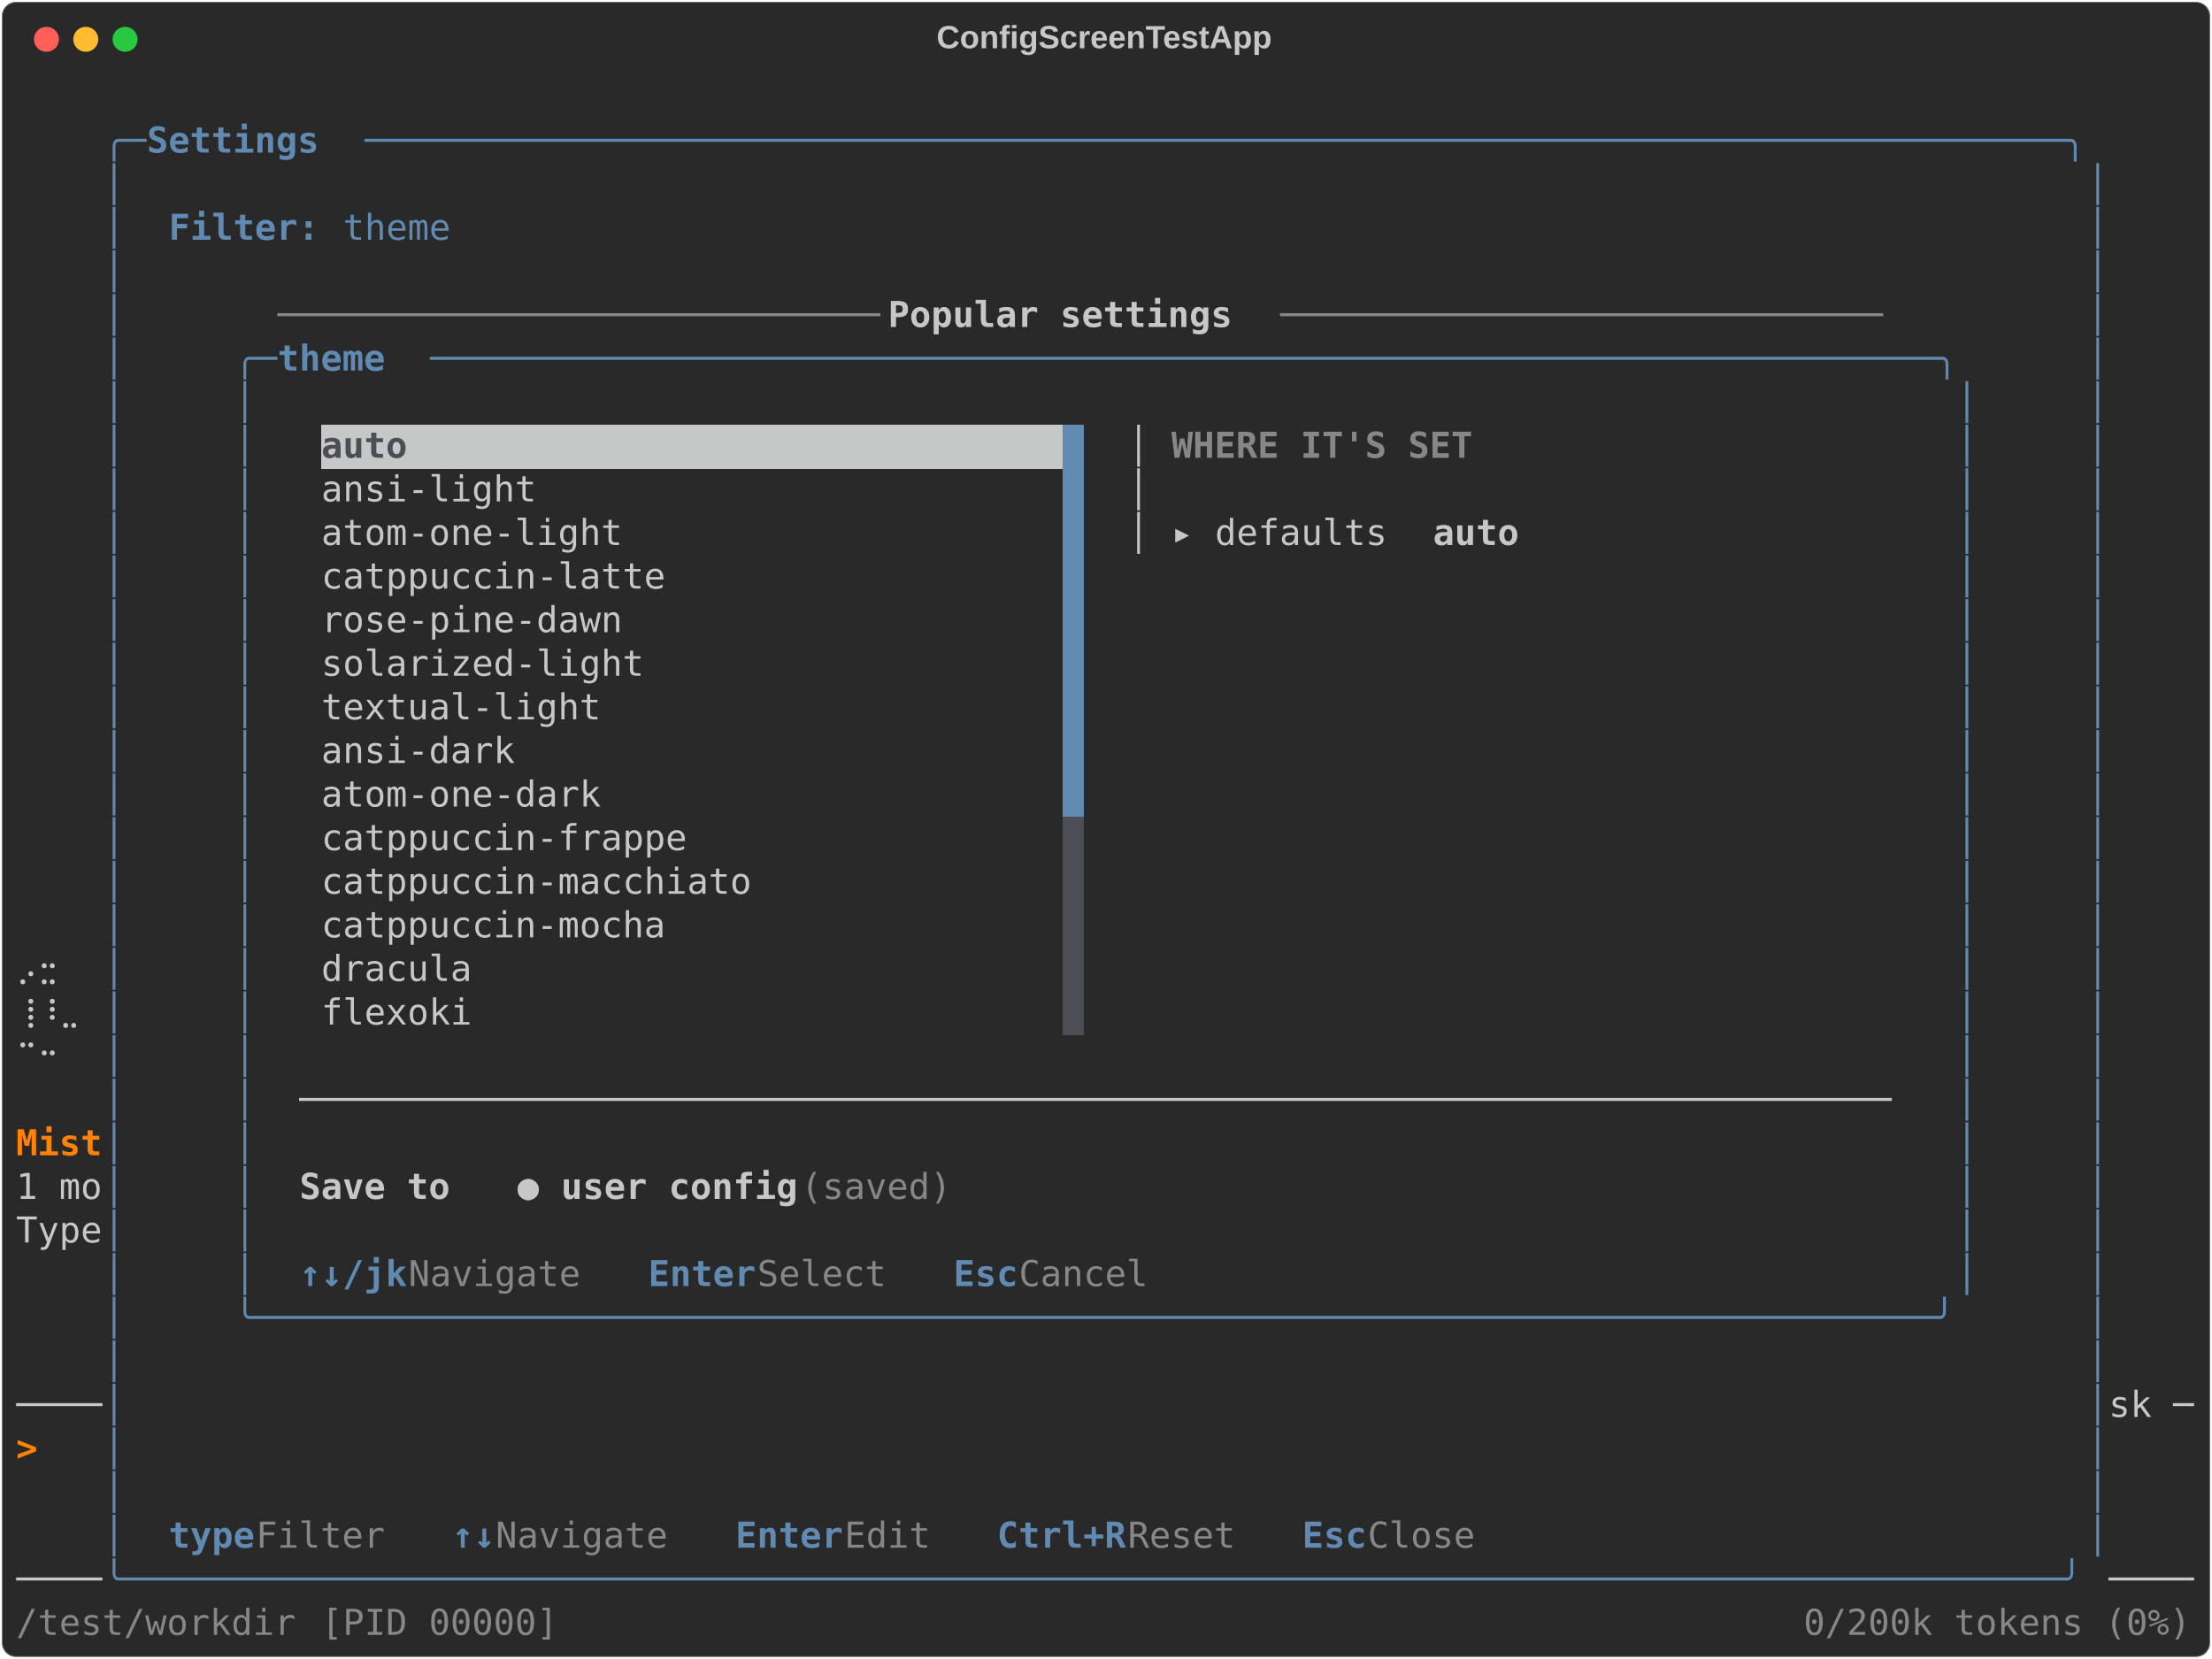
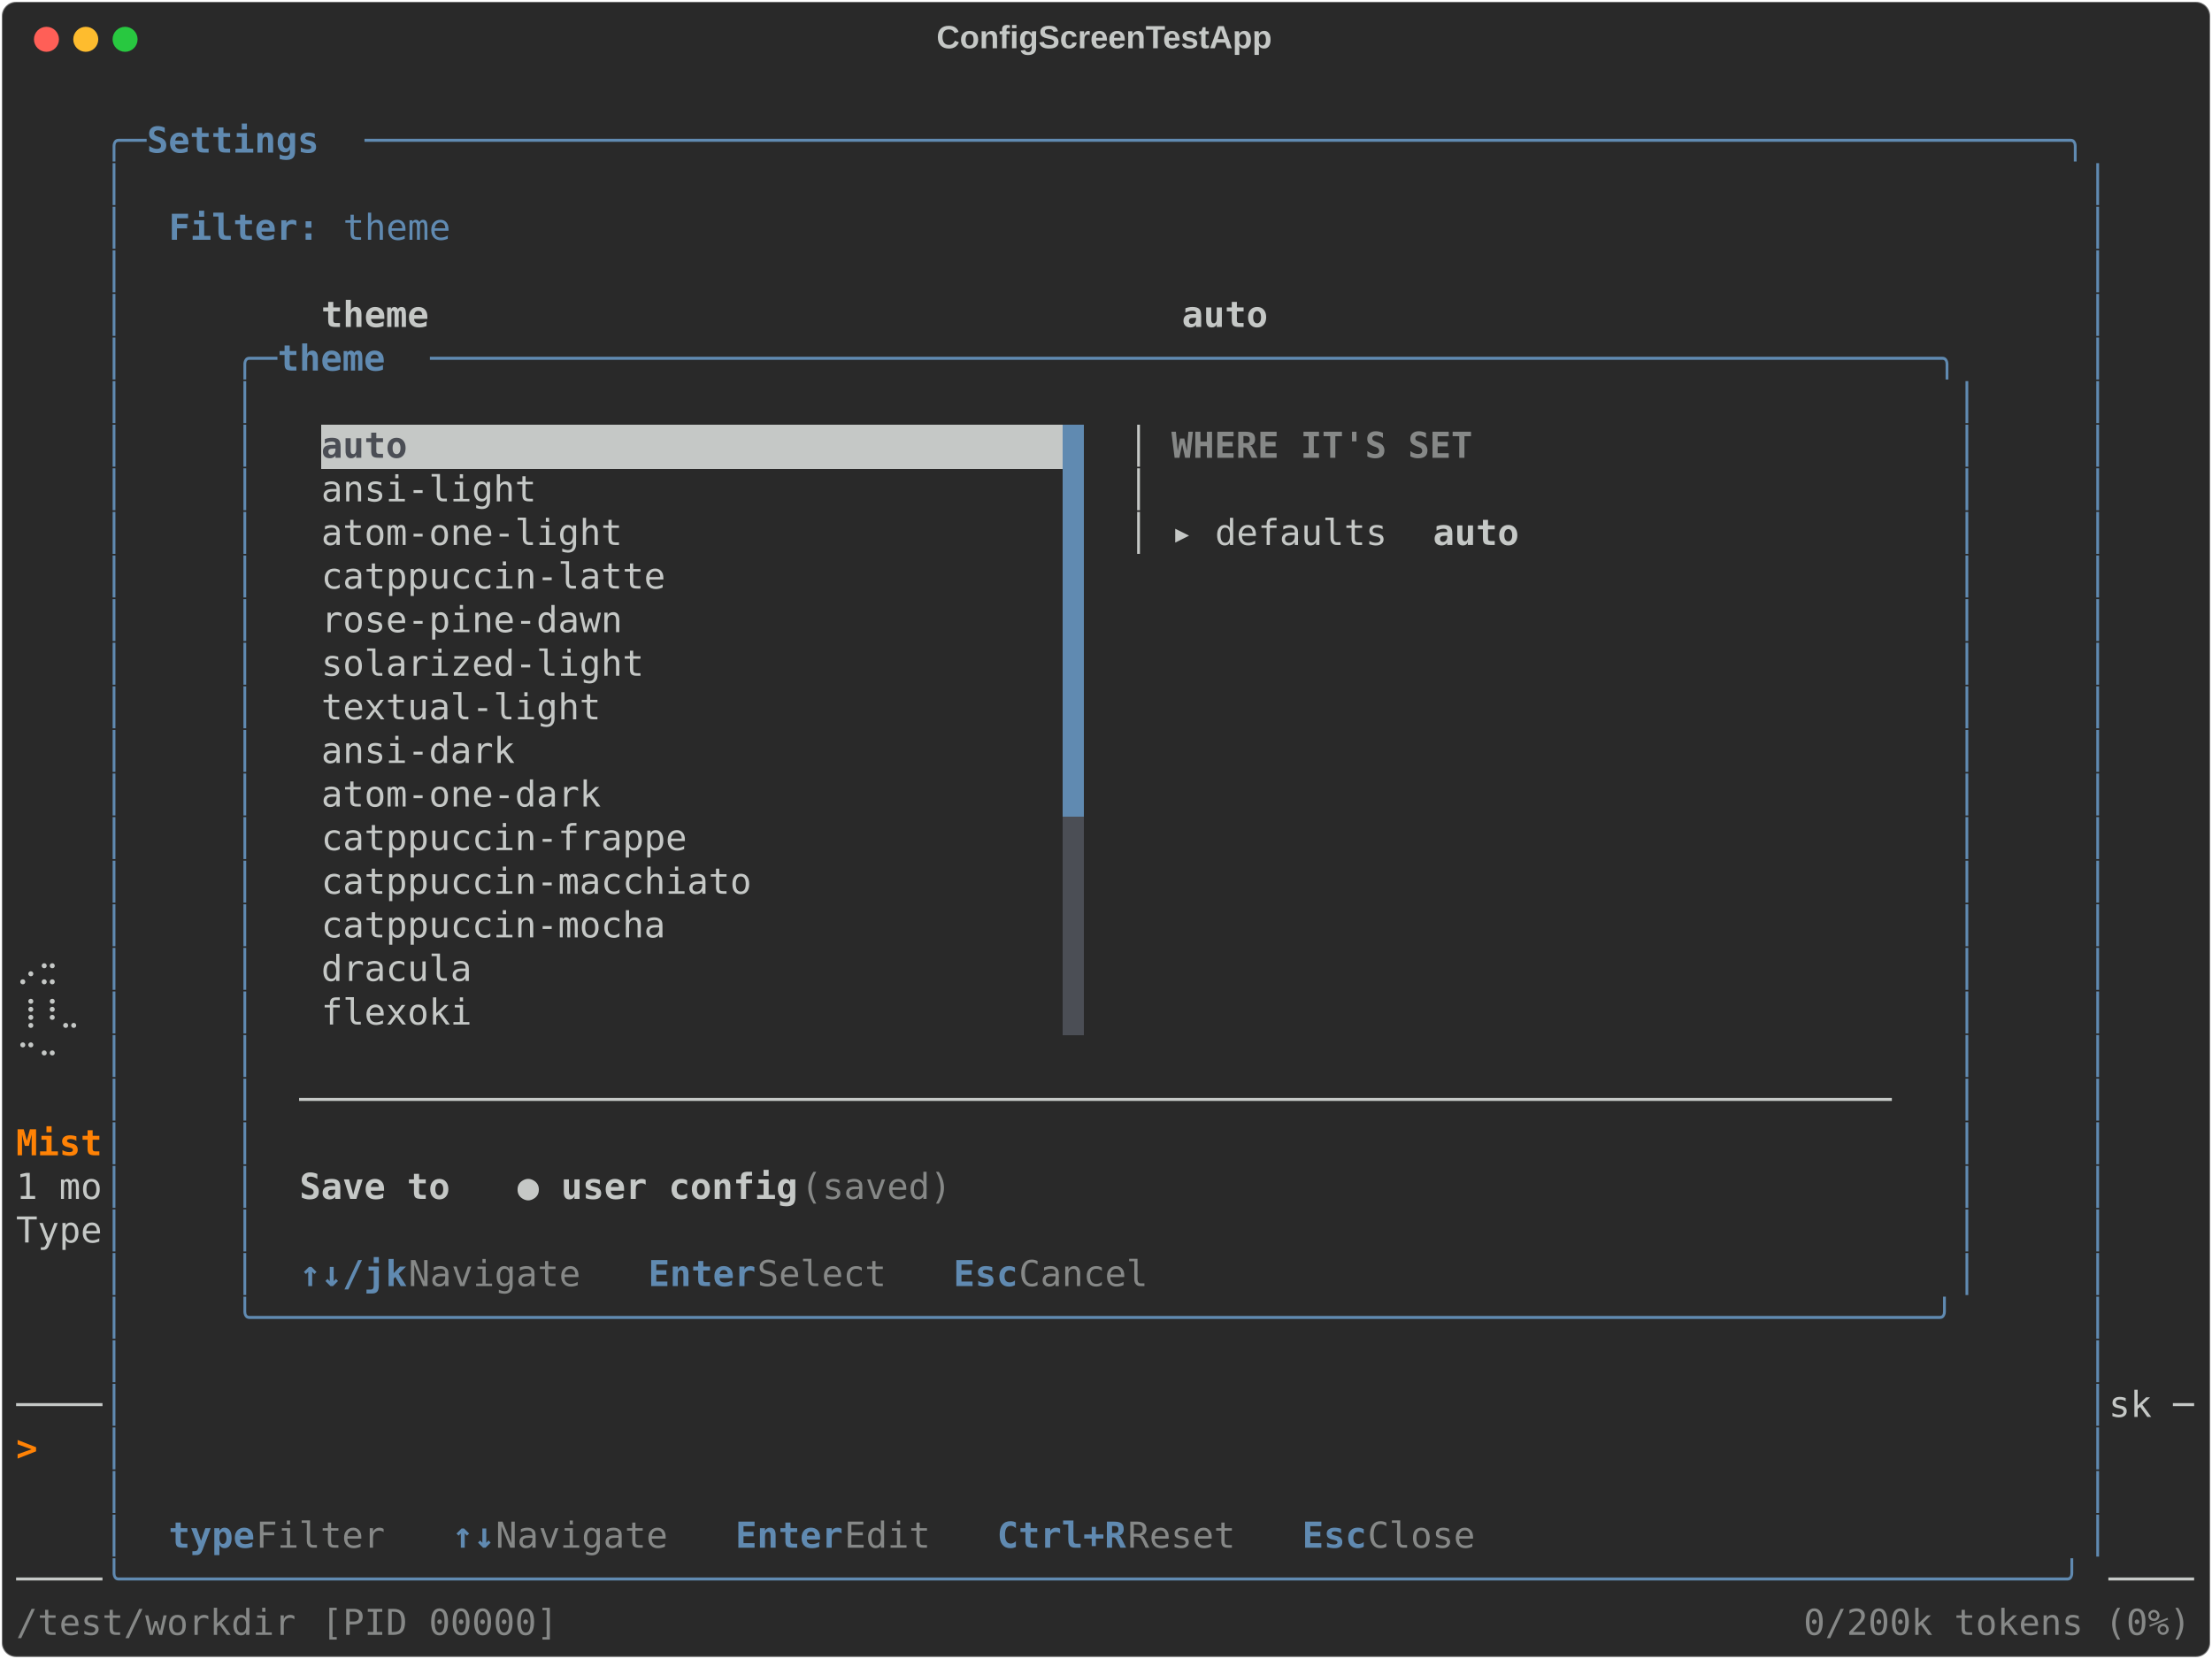
<svg xmlns="http://www.w3.org/2000/svg" class="rich-terminal" viewBox="0 0 1238 928.4">
  <style>

    @font-face {
        font-family: "Fira Code";
        src: local("FiraCode-Regular"),
                url("https://cdnjs.cloudflare.com/ajax/libs/firacode/6.2.0/woff2/FiraCode-Regular.woff2") format("woff2"),
                url("https://cdnjs.cloudflare.com/ajax/libs/firacode/6.2.0/woff/FiraCode-Regular.woff") format("woff");
        font-style: normal;
        font-weight: 400;
    }
    @font-face {
        font-family: "Fira Code";
        src: local("FiraCode-Bold"),
                url("https://cdnjs.cloudflare.com/ajax/libs/firacode/6.2.0/woff2/FiraCode-Bold.woff2") format("woff2"),
                url("https://cdnjs.cloudflare.com/ajax/libs/firacode/6.2.0/woff/FiraCode-Bold.woff") format("woff");
        font-style: bold;
        font-weight: 700;
    }

    .terminal-matrix {
        font-family: Fira Code, monospace;
        font-size: 20px;
        line-height: 24.4px;
        font-variant-east-asian: full-width;
    }

    .terminal-title {
        font-size: 18px;
        font-weight: bold;
        font-family: arial;
    }

    .terminal-r1 { fill: #c5c8c6 }
.terminal-r2 { fill: #608ab1 }
.terminal-r3 { fill: #608ab1;font-weight: bold }
- .terminal-r4 { fill: #868887 }
- .terminal-r5 { fill: #c5c8c6;font-weight: bold }
- .terminal-r6 { fill: #4b4e55;font-weight: bold }
- .terminal-r7 { fill: #292929 }
- .terminal-r8 { fill: #868887;font-weight: bold }
- .terminal-r9 { fill: #ff8205;font-weight: bold }
+ .terminal-r4 { fill: #c5c8c6;font-weight: bold }
+ .terminal-r5 { fill: #4b4e55;font-weight: bold }
+ .terminal-r6 { fill: #292929 }
+ .terminal-r7 { fill: #868887;font-weight: bold }
+ .terminal-r8 { fill: #ff8205;font-weight: bold }
+ .terminal-r9 { fill: #868887 }
    </style>
  <defs>
    <clipPath id="terminal-clip-terminal">
      <rect x="0" y="0" width="1219.0" height="877.4" />
    </clipPath>
    <clipPath id="terminal-line-0">
      <rect x="0" y="1.5" width="1220" height="24.65" />
    </clipPath>
    <clipPath id="terminal-line-1">
      <rect x="0" y="25.9" width="1220" height="24.65" />
    </clipPath>
    <clipPath id="terminal-line-2">
      <rect x="0" y="50.3" width="1220" height="24.65" />
    </clipPath>
    <clipPath id="terminal-line-3">
      <rect x="0" y="74.7" width="1220" height="24.65" />
    </clipPath>
    <clipPath id="terminal-line-4">
      <rect x="0" y="99.1" width="1220" height="24.65" />
    </clipPath>
    <clipPath id="terminal-line-5">
      <rect x="0" y="123.5" width="1220" height="24.65" />
    </clipPath>
    <clipPath id="terminal-line-6">
      <rect x="0" y="147.9" width="1220" height="24.65" />
    </clipPath>
    <clipPath id="terminal-line-7">
      <rect x="0" y="172.3" width="1220" height="24.65" />
    </clipPath>
    <clipPath id="terminal-line-8">
      <rect x="0" y="196.7" width="1220" height="24.65" />
    </clipPath>
    <clipPath id="terminal-line-9">
      <rect x="0" y="221.1" width="1220" height="24.65" />
    </clipPath>
    <clipPath id="terminal-line-10">
      <rect x="0" y="245.5" width="1220" height="24.65" />
    </clipPath>
    <clipPath id="terminal-line-11">
      <rect x="0" y="269.9" width="1220" height="24.65" />
    </clipPath>
    <clipPath id="terminal-line-12">
      <rect x="0" y="294.3" width="1220" height="24.65" />
    </clipPath>
    <clipPath id="terminal-line-13">
      <rect x="0" y="318.7" width="1220" height="24.65" />
    </clipPath>
    <clipPath id="terminal-line-14">
      <rect x="0" y="343.1" width="1220" height="24.65" />
    </clipPath>
    <clipPath id="terminal-line-15">
      <rect x="0" y="367.5" width="1220" height="24.65" />
    </clipPath>
    <clipPath id="terminal-line-16">
      <rect x="0" y="391.9" width="1220" height="24.65" />
    </clipPath>
    <clipPath id="terminal-line-17">
      <rect x="0" y="416.3" width="1220" height="24.65" />
    </clipPath>
    <clipPath id="terminal-line-18">
      <rect x="0" y="440.7" width="1220" height="24.65" />
    </clipPath>
    <clipPath id="terminal-line-19">
      <rect x="0" y="465.1" width="1220" height="24.65" />
    </clipPath>
    <clipPath id="terminal-line-20">
      <rect x="0" y="489.5" width="1220" height="24.65" />
    </clipPath>
    <clipPath id="terminal-line-21">
      <rect x="0" y="513.9" width="1220" height="24.65" />
    </clipPath>
    <clipPath id="terminal-line-22">
      <rect x="0" y="538.3" width="1220" height="24.65" />
    </clipPath>
    <clipPath id="terminal-line-23">
      <rect x="0" y="562.7" width="1220" height="24.65" />
    </clipPath>
    <clipPath id="terminal-line-24">
      <rect x="0" y="587.1" width="1220" height="24.65" />
    </clipPath>
    <clipPath id="terminal-line-25">
      <rect x="0" y="611.5" width="1220" height="24.65" />
    </clipPath>
    <clipPath id="terminal-line-26">
      <rect x="0" y="635.9" width="1220" height="24.65" />
    </clipPath>
    <clipPath id="terminal-line-27">
      <rect x="0" y="660.3" width="1220" height="24.65" />
    </clipPath>
    <clipPath id="terminal-line-28">
      <rect x="0" y="684.7" width="1220" height="24.65" />
    </clipPath>
    <clipPath id="terminal-line-29">
      <rect x="0" y="709.1" width="1220" height="24.65" />
    </clipPath>
    <clipPath id="terminal-line-30">
      <rect x="0" y="733.5" width="1220" height="24.65" />
    </clipPath>
    <clipPath id="terminal-line-31">
      <rect x="0" y="757.9" width="1220" height="24.65" />
    </clipPath>
    <clipPath id="terminal-line-32">
      <rect x="0" y="782.3" width="1220" height="24.65" />
    </clipPath>
    <clipPath id="terminal-line-33">
      <rect x="0" y="806.7" width="1220" height="24.65" />
    </clipPath>
    <clipPath id="terminal-line-34">
      <rect x="0" y="831.1" width="1220" height="24.65" />
    </clipPath>
  </defs>
  <rect fill="#292929" stroke="rgba(255,255,255,0.35)" stroke-width="1" x="1" y="1" width="1236" height="926.4" rx="8" />
  <text class="terminal-title" fill="#c5c8c6" text-anchor="middle" x="618" y="27">ConfigScreenTestApp</text>
  <g transform="translate(26,22)">
    <circle cx="0" cy="0" r="7" fill="#ff5f57" />
    <circle cx="22" cy="0" r="7" fill="#febc2e" />
    <circle cx="44" cy="0" r="7" fill="#28c840" />
  </g>
  <g transform="translate(9, 41)" clip-path="url(#terminal-clip-terminal)">
    <rect fill="#c5c8c6" x="170.8" y="196.7" width="48.8" height="24.65" shape-rendering="crispEdges" />
    <rect fill="#c5c8c6" x="219.6" y="196.7" width="366" height="24.65" shape-rendering="crispEdges" />
    <rect fill="#608ab1" x="585.6" y="196.7" width="12.2" height="24.65" shape-rendering="crispEdges" />
    <rect fill="#608ab1" x="585.6" y="221.1" width="12.2" height="24.65" shape-rendering="crispEdges" />
    <rect fill="#608ab1" x="585.6" y="245.5" width="12.2" height="24.65" shape-rendering="crispEdges" />
    <rect fill="#608ab1" x="585.6" y="269.9" width="12.2" height="24.65" shape-rendering="crispEdges" />
    <rect fill="#608ab1" x="585.6" y="294.3" width="12.2" height="24.65" shape-rendering="crispEdges" />
    <rect fill="#608ab1" x="585.6" y="318.7" width="12.2" height="24.65" shape-rendering="crispEdges" />
    <rect fill="#608ab1" x="585.6" y="343.1" width="12.2" height="24.65" shape-rendering="crispEdges" />
    <rect fill="#608ab1" x="585.6" y="367.5" width="12.2" height="24.65" shape-rendering="crispEdges" />
    <rect fill="#608ab1" x="585.6" y="391.9" width="12.2" height="24.65" shape-rendering="crispEdges" />
    <rect fill="#4b4e55" x="585.6" y="416.3" width="12.2" height="24.65" shape-rendering="crispEdges" />
    <rect fill="#4b4e55" x="585.6" y="440.7" width="12.2" height="24.65" shape-rendering="crispEdges" />
    <rect fill="#4b4e55" x="585.6" y="465.1" width="12.2" height="24.65" shape-rendering="crispEdges" />
    <rect fill="#4b4e55" x="585.6" y="489.5" width="12.2" height="24.65" shape-rendering="crispEdges" />
    <rect fill="#4b4e55" x="585.6" y="513.9" width="12.2" height="24.65" shape-rendering="crispEdges" />
    <g class="terminal-matrix">
      <text class="terminal-r1" x="1220" y="20" textLength="12.2" clip-path="url(#terminal-line-0)">
</text>
      <text class="terminal-r2" x="48.8" y="44.4" textLength="24.4" clip-path="url(#terminal-line-1)">╭─</text>
      <text class="terminal-r3" x="73.2" y="44.4" textLength="122" clip-path="url(#terminal-line-1)"> Settings </text>
      <text class="terminal-r2" x="195.2" y="44.4" textLength="976" clip-path="url(#terminal-line-1)">───────────────────────────────────────────────────────────────────────────────╮</text>
      <text class="terminal-r1" x="1220" y="44.4" textLength="12.2" clip-path="url(#terminal-line-1)">
</text>
      <text class="terminal-r2" x="48.8" y="68.8" textLength="12.2" clip-path="url(#terminal-line-2)">│</text>
      <text class="terminal-r2" x="1159" y="68.8" textLength="12.2" clip-path="url(#terminal-line-2)">│</text>
      <text class="terminal-r1" x="1220" y="68.8" textLength="12.2" clip-path="url(#terminal-line-2)">
</text>
      <text class="terminal-r2" x="48.8" y="93.2" textLength="12.2" clip-path="url(#terminal-line-3)">│</text>
      <text class="terminal-r3" x="85.4" y="93.2" textLength="97.6" clip-path="url(#terminal-line-3)">Filter: </text>
      <text class="terminal-r2" x="183" y="93.2" textLength="61" clip-path="url(#terminal-line-3)">theme</text>
      <text class="terminal-r2" x="1159" y="93.2" textLength="12.2" clip-path="url(#terminal-line-3)">│</text>
      <text class="terminal-r1" x="1220" y="93.2" textLength="12.2" clip-path="url(#terminal-line-3)">
</text>
      <text class="terminal-r2" x="48.8" y="117.6" textLength="12.2" clip-path="url(#terminal-line-4)">│</text>
      <text class="terminal-r2" x="1159" y="117.6" textLength="12.2" clip-path="url(#terminal-line-4)">│</text>
      <text class="terminal-r1" x="1220" y="117.6" textLength="12.2" clip-path="url(#terminal-line-4)">
</text>
      <text class="terminal-r2" x="48.8" y="142" textLength="12.2" clip-path="url(#terminal-line-5)">│</text>
-       <text class="terminal-r4" x="146.4" y="142" textLength="341.6" clip-path="url(#terminal-line-5)">────────────────────────────</text>
-       <text class="terminal-r5" x="488" y="142" textLength="219.6" clip-path="url(#terminal-line-5)"> Popular settings </text>
-       <text class="terminal-r4" x="707.6" y="142" textLength="341.6" clip-path="url(#terminal-line-5)">────────────────────────────</text>
+       <text class="terminal-r4" x="170.8" y="142" textLength="890.6" clip-path="url(#terminal-line-5)">theme                                   auto                             </text>
      <text class="terminal-r2" x="1159" y="142" textLength="12.2" clip-path="url(#terminal-line-5)">│</text>
      <text class="terminal-r1" x="1220" y="142" textLength="12.2" clip-path="url(#terminal-line-5)">
</text>
      <text class="terminal-r2" x="48.8" y="166.4" textLength="12.2" clip-path="url(#terminal-line-6)">│</text>
      <text class="terminal-r2" x="122" y="166.4" textLength="24.4" clip-path="url(#terminal-line-6)">╭─</text>
      <text class="terminal-r3" x="146.4" y="166.4" textLength="85.4" clip-path="url(#terminal-line-6)"> theme </text>
      <text class="terminal-r2" x="231.8" y="166.4" textLength="866.2" clip-path="url(#terminal-line-6)">──────────────────────────────────────────────────────────────────────╮</text>
      <text class="terminal-r2" x="1159" y="166.4" textLength="12.2" clip-path="url(#terminal-line-6)">│</text>
      <text class="terminal-r1" x="1220" y="166.4" textLength="12.2" clip-path="url(#terminal-line-6)">
</text>
      <text class="terminal-r2" x="48.8" y="190.8" textLength="12.2" clip-path="url(#terminal-line-7)">│</text>
      <text class="terminal-r2" x="122" y="190.8" textLength="12.2" clip-path="url(#terminal-line-7)">│</text>
      <text class="terminal-r2" x="1085.8" y="190.8" textLength="12.2" clip-path="url(#terminal-line-7)">│</text>
      <text class="terminal-r2" x="1159" y="190.8" textLength="12.2" clip-path="url(#terminal-line-7)">│</text>
      <text class="terminal-r1" x="1220" y="190.8" textLength="12.2" clip-path="url(#terminal-line-7)">
</text>
      <text class="terminal-r2" x="48.8" y="215.2" textLength="12.2" clip-path="url(#terminal-line-8)">│</text>
      <text class="terminal-r2" x="122" y="215.2" textLength="12.2" clip-path="url(#terminal-line-8)">│</text>
-       <text class="terminal-r6" x="170.8" y="215.2" textLength="48.8" clip-path="url(#terminal-line-8)">auto</text>
+       <text class="terminal-r5" x="170.8" y="215.2" textLength="48.8" clip-path="url(#terminal-line-8)">auto</text>
      <text class="terminal-r1" x="622.2" y="215.2" textLength="12.2" clip-path="url(#terminal-line-8)">│</text>
-       <text class="terminal-r8" x="646.6" y="215.2" textLength="170.8" clip-path="url(#terminal-line-8)">WHERE IT'S SET</text>
+       <text class="terminal-r7" x="646.6" y="215.2" textLength="170.8" clip-path="url(#terminal-line-8)">WHERE IT'S SET</text>
      <text class="terminal-r2" x="1085.8" y="215.2" textLength="12.2" clip-path="url(#terminal-line-8)">│</text>
      <text class="terminal-r2" x="1159" y="215.2" textLength="12.2" clip-path="url(#terminal-line-8)">│</text>
      <text class="terminal-r1" x="1220" y="215.2" textLength="12.2" clip-path="url(#terminal-line-8)">
</text>
      <text class="terminal-r2" x="48.8" y="239.6" textLength="12.2" clip-path="url(#terminal-line-9)">│</text>
      <text class="terminal-r2" x="122" y="239.6" textLength="12.2" clip-path="url(#terminal-line-9)">│</text>
      <text class="terminal-r1" x="170.8" y="239.6" textLength="122" clip-path="url(#terminal-line-9)">ansi-light</text>
      <text class="terminal-r1" x="622.2" y="239.6" textLength="12.2" clip-path="url(#terminal-line-9)">│</text>
      <text class="terminal-r2" x="1085.8" y="239.6" textLength="12.2" clip-path="url(#terminal-line-9)">│</text>
      <text class="terminal-r2" x="1159" y="239.6" textLength="12.2" clip-path="url(#terminal-line-9)">│</text>
      <text class="terminal-r1" x="1220" y="239.6" textLength="12.2" clip-path="url(#terminal-line-9)">
</text>
      <text class="terminal-r2" x="48.8" y="264" textLength="12.2" clip-path="url(#terminal-line-10)">│</text>
      <text class="terminal-r2" x="122" y="264" textLength="12.2" clip-path="url(#terminal-line-10)">│</text>
      <text class="terminal-r1" x="170.8" y="264" textLength="170.8" clip-path="url(#terminal-line-10)">atom-one-light</text>
      <text class="terminal-r1" x="622.2" y="264" textLength="12.2" clip-path="url(#terminal-line-10)">│</text>
      <text class="terminal-r1" x="646.6" y="264" textLength="24.4" clip-path="url(#terminal-line-10)">▸ </text>
      <text class="terminal-r1" x="671" y="264" textLength="97.6" clip-path="url(#terminal-line-10)">defaults</text>
-       <text class="terminal-r5" x="793" y="264" textLength="48.8" clip-path="url(#terminal-line-10)">auto</text>
+       <text class="terminal-r4" x="793" y="264" textLength="48.8" clip-path="url(#terminal-line-10)">auto</text>
      <text class="terminal-r2" x="1085.8" y="264" textLength="12.2" clip-path="url(#terminal-line-10)">│</text>
      <text class="terminal-r2" x="1159" y="264" textLength="12.2" clip-path="url(#terminal-line-10)">│</text>
      <text class="terminal-r1" x="1220" y="264" textLength="12.2" clip-path="url(#terminal-line-10)">
</text>
      <text class="terminal-r2" x="48.8" y="288.4" textLength="12.2" clip-path="url(#terminal-line-11)">│</text>
      <text class="terminal-r2" x="122" y="288.4" textLength="12.2" clip-path="url(#terminal-line-11)">│</text>
      <text class="terminal-r1" x="170.8" y="288.4" textLength="195.2" clip-path="url(#terminal-line-11)">catppuccin-latte</text>
      <text class="terminal-r2" x="1085.8" y="288.4" textLength="12.2" clip-path="url(#terminal-line-11)">│</text>
      <text class="terminal-r2" x="1159" y="288.4" textLength="12.2" clip-path="url(#terminal-line-11)">│</text>
      <text class="terminal-r1" x="1220" y="288.4" textLength="12.2" clip-path="url(#terminal-line-11)">
</text>
      <text class="terminal-r2" x="48.8" y="312.8" textLength="12.2" clip-path="url(#terminal-line-12)">│</text>
      <text class="terminal-r2" x="122" y="312.8" textLength="12.2" clip-path="url(#terminal-line-12)">│</text>
      <text class="terminal-r1" x="170.8" y="312.8" textLength="170.8" clip-path="url(#terminal-line-12)">rose-pine-dawn</text>
      <text class="terminal-r2" x="1085.8" y="312.8" textLength="12.2" clip-path="url(#terminal-line-12)">│</text>
      <text class="terminal-r2" x="1159" y="312.8" textLength="12.2" clip-path="url(#terminal-line-12)">│</text>
      <text class="terminal-r1" x="1220" y="312.8" textLength="12.2" clip-path="url(#terminal-line-12)">
</text>
      <text class="terminal-r2" x="48.8" y="337.2" textLength="12.2" clip-path="url(#terminal-line-13)">│</text>
      <text class="terminal-r2" x="122" y="337.2" textLength="12.2" clip-path="url(#terminal-line-13)">│</text>
      <text class="terminal-r1" x="170.8" y="337.2" textLength="183" clip-path="url(#terminal-line-13)">solarized-light</text>
      <text class="terminal-r2" x="1085.8" y="337.2" textLength="12.2" clip-path="url(#terminal-line-13)">│</text>
      <text class="terminal-r2" x="1159" y="337.2" textLength="12.2" clip-path="url(#terminal-line-13)">│</text>
      <text class="terminal-r1" x="1220" y="337.2" textLength="12.2" clip-path="url(#terminal-line-13)">
</text>
      <text class="terminal-r2" x="48.8" y="361.6" textLength="12.2" clip-path="url(#terminal-line-14)">│</text>
      <text class="terminal-r2" x="122" y="361.6" textLength="12.2" clip-path="url(#terminal-line-14)">│</text>
      <text class="terminal-r1" x="170.8" y="361.6" textLength="158.6" clip-path="url(#terminal-line-14)">textual-light</text>
      <text class="terminal-r2" x="1085.8" y="361.6" textLength="12.2" clip-path="url(#terminal-line-14)">│</text>
      <text class="terminal-r2" x="1159" y="361.6" textLength="12.2" clip-path="url(#terminal-line-14)">│</text>
      <text class="terminal-r1" x="1220" y="361.6" textLength="12.2" clip-path="url(#terminal-line-14)">
</text>
      <text class="terminal-r2" x="48.8" y="386" textLength="12.2" clip-path="url(#terminal-line-15)">│</text>
      <text class="terminal-r2" x="122" y="386" textLength="12.2" clip-path="url(#terminal-line-15)">│</text>
      <text class="terminal-r1" x="170.8" y="386" textLength="109.8" clip-path="url(#terminal-line-15)">ansi-dark</text>
      <text class="terminal-r2" x="1085.8" y="386" textLength="12.2" clip-path="url(#terminal-line-15)">│</text>
      <text class="terminal-r2" x="1159" y="386" textLength="12.2" clip-path="url(#terminal-line-15)">│</text>
      <text class="terminal-r1" x="1220" y="386" textLength="12.2" clip-path="url(#terminal-line-15)">
</text>
      <text class="terminal-r2" x="48.8" y="410.4" textLength="12.2" clip-path="url(#terminal-line-16)">│</text>
      <text class="terminal-r2" x="122" y="410.4" textLength="12.2" clip-path="url(#terminal-line-16)">│</text>
      <text class="terminal-r1" x="170.8" y="410.4" textLength="158.6" clip-path="url(#terminal-line-16)">atom-one-dark</text>
      <text class="terminal-r2" x="1085.8" y="410.4" textLength="12.2" clip-path="url(#terminal-line-16)">│</text>
      <text class="terminal-r2" x="1159" y="410.4" textLength="12.2" clip-path="url(#terminal-line-16)">│</text>
      <text class="terminal-r1" x="1220" y="410.4" textLength="12.2" clip-path="url(#terminal-line-16)">
</text>
      <text class="terminal-r2" x="48.8" y="434.8" textLength="12.2" clip-path="url(#terminal-line-17)">│</text>
      <text class="terminal-r2" x="122" y="434.8" textLength="12.2" clip-path="url(#terminal-line-17)">│</text>
      <text class="terminal-r1" x="170.8" y="434.8" textLength="207.4" clip-path="url(#terminal-line-17)">catppuccin-frappe</text>
      <text class="terminal-r2" x="1085.8" y="434.8" textLength="12.2" clip-path="url(#terminal-line-17)">│</text>
      <text class="terminal-r2" x="1159" y="434.8" textLength="12.2" clip-path="url(#terminal-line-17)">│</text>
      <text class="terminal-r1" x="1220" y="434.8" textLength="12.2" clip-path="url(#terminal-line-17)">
</text>
      <text class="terminal-r2" x="48.8" y="459.2" textLength="12.2" clip-path="url(#terminal-line-18)">│</text>
      <text class="terminal-r2" x="122" y="459.2" textLength="12.2" clip-path="url(#terminal-line-18)">│</text>
      <text class="terminal-r1" x="170.8" y="459.2" textLength="244" clip-path="url(#terminal-line-18)">catppuccin-macchiato</text>
      <text class="terminal-r2" x="1085.8" y="459.2" textLength="12.2" clip-path="url(#terminal-line-18)">│</text>
      <text class="terminal-r2" x="1159" y="459.2" textLength="12.2" clip-path="url(#terminal-line-18)">│</text>
      <text class="terminal-r1" x="1220" y="459.2" textLength="12.2" clip-path="url(#terminal-line-18)">
</text>
      <text class="terminal-r2" x="48.8" y="483.6" textLength="12.2" clip-path="url(#terminal-line-19)">│</text>
      <text class="terminal-r2" x="122" y="483.6" textLength="12.2" clip-path="url(#terminal-line-19)">│</text>
      <text class="terminal-r1" x="170.8" y="483.6" textLength="195.2" clip-path="url(#terminal-line-19)">catppuccin-mocha</text>
      <text class="terminal-r2" x="1085.8" y="483.6" textLength="12.2" clip-path="url(#terminal-line-19)">│</text>
      <text class="terminal-r2" x="1159" y="483.6" textLength="12.2" clip-path="url(#terminal-line-19)">│</text>
      <text class="terminal-r1" x="1220" y="483.6" textLength="12.2" clip-path="url(#terminal-line-19)">
</text>
      <text class="terminal-r1" x="0" y="508" textLength="48.8" clip-path="url(#terminal-line-20)">  ⡠⣒</text>
      <text class="terminal-r2" x="48.8" y="508" textLength="12.2" clip-path="url(#terminal-line-20)">│</text>
      <text class="terminal-r2" x="122" y="508" textLength="12.2" clip-path="url(#terminal-line-20)">│</text>
      <text class="terminal-r1" x="170.8" y="508" textLength="85.4" clip-path="url(#terminal-line-20)">dracula</text>
      <text class="terminal-r2" x="1085.8" y="508" textLength="12.2" clip-path="url(#terminal-line-20)">│</text>
      <text class="terminal-r2" x="1159" y="508" textLength="12.2" clip-path="url(#terminal-line-20)">│</text>
      <text class="terminal-r1" x="1220" y="508" textLength="12.2" clip-path="url(#terminal-line-20)">
</text>
      <text class="terminal-r1" x="0" y="532.4" textLength="48.8" clip-path="url(#terminal-line-21)"> ⢸⠸⣀</text>
      <text class="terminal-r2" x="48.8" y="532.4" textLength="12.2" clip-path="url(#terminal-line-21)">│</text>
      <text class="terminal-r2" x="122" y="532.4" textLength="12.2" clip-path="url(#terminal-line-21)">│</text>
      <text class="terminal-r1" x="170.8" y="532.4" textLength="85.4" clip-path="url(#terminal-line-21)">flexoki</text>
      <text class="terminal-r2" x="1085.8" y="532.4" textLength="12.2" clip-path="url(#terminal-line-21)">│</text>
      <text class="terminal-r2" x="1159" y="532.4" textLength="12.2" clip-path="url(#terminal-line-21)">│</text>
      <text class="terminal-r1" x="1220" y="532.4" textLength="12.2" clip-path="url(#terminal-line-21)">
</text>
      <text class="terminal-r1" x="0" y="556.8" textLength="48.8" clip-path="url(#terminal-line-22)">  ⠉⠒</text>
      <text class="terminal-r2" x="48.8" y="556.8" textLength="12.2" clip-path="url(#terminal-line-22)">│</text>
      <text class="terminal-r2" x="122" y="556.8" textLength="12.2" clip-path="url(#terminal-line-22)">│</text>
      <text class="terminal-r2" x="1085.8" y="556.8" textLength="12.2" clip-path="url(#terminal-line-22)">│</text>
      <text class="terminal-r2" x="1159" y="556.8" textLength="12.2" clip-path="url(#terminal-line-22)">│</text>
      <text class="terminal-r1" x="1220" y="556.8" textLength="12.2" clip-path="url(#terminal-line-22)">
</text>
      <text class="terminal-r2" x="48.8" y="581.2" textLength="12.2" clip-path="url(#terminal-line-23)">│</text>
      <text class="terminal-r2" x="122" y="581.2" textLength="12.2" clip-path="url(#terminal-line-23)">│</text>
      <text class="terminal-r1" x="158.6" y="581.2" textLength="902.8" clip-path="url(#terminal-line-23)">──────────────────────────────────────────────────────────────────────────</text>
      <text class="terminal-r2" x="1085.8" y="581.2" textLength="12.2" clip-path="url(#terminal-line-23)">│</text>
      <text class="terminal-r2" x="1159" y="581.2" textLength="12.2" clip-path="url(#terminal-line-23)">│</text>
      <text class="terminal-r1" x="1220" y="581.2" textLength="12.2" clip-path="url(#terminal-line-23)">
</text>
-       <text class="terminal-r9" x="0" y="605.6" textLength="48.8" clip-path="url(#terminal-line-24)">Mist</text>
+       <text class="terminal-r8" x="0" y="605.6" textLength="48.8" clip-path="url(#terminal-line-24)">Mist</text>
      <text class="terminal-r2" x="48.8" y="605.6" textLength="12.2" clip-path="url(#terminal-line-24)">│</text>
      <text class="terminal-r2" x="122" y="605.6" textLength="12.2" clip-path="url(#terminal-line-24)">│</text>
      <text class="terminal-r2" x="1085.8" y="605.6" textLength="12.2" clip-path="url(#terminal-line-24)">│</text>
      <text class="terminal-r2" x="1159" y="605.6" textLength="12.2" clip-path="url(#terminal-line-24)">│</text>
      <text class="terminal-r1" x="1220" y="605.6" textLength="12.2" clip-path="url(#terminal-line-24)">
</text>
      <text class="terminal-r1" x="0" y="630" textLength="48.8" clip-path="url(#terminal-line-25)">1 mo</text>
      <text class="terminal-r2" x="48.8" y="630" textLength="12.2" clip-path="url(#terminal-line-25)">│</text>
      <text class="terminal-r2" x="122" y="630" textLength="12.2" clip-path="url(#terminal-line-25)">│</text>
-       <text class="terminal-r5" x="158.6" y="630" textLength="85.4" clip-path="url(#terminal-line-25)">Save to</text>
+       <text class="terminal-r4" x="158.6" y="630" textLength="85.4" clip-path="url(#terminal-line-25)">Save to</text>
      <text class="terminal-r1" x="280.6" y="630" textLength="24.4" clip-path="url(#terminal-line-25)">● </text>
-       <text class="terminal-r5" x="305" y="630" textLength="134.2" clip-path="url(#terminal-line-25)">user config</text>
-       <text class="terminal-r4" x="439.2" y="630" textLength="97.6" clip-path="url(#terminal-line-25)"> (saved)</text>
+       <text class="terminal-r4" x="305" y="630" textLength="134.2" clip-path="url(#terminal-line-25)">user config</text>
+       <text class="terminal-r9" x="439.2" y="630" textLength="97.6" clip-path="url(#terminal-line-25)"> (saved)</text>
      <text class="terminal-r2" x="1085.8" y="630" textLength="12.2" clip-path="url(#terminal-line-25)">│</text>
      <text class="terminal-r2" x="1159" y="630" textLength="12.2" clip-path="url(#terminal-line-25)">│</text>
      <text class="terminal-r1" x="1220" y="630" textLength="12.2" clip-path="url(#terminal-line-25)">
</text>
      <text class="terminal-r1" x="0" y="654.4" textLength="48.8" clip-path="url(#terminal-line-26)">Type</text>
      <text class="terminal-r2" x="48.8" y="654.4" textLength="12.2" clip-path="url(#terminal-line-26)">│</text>
      <text class="terminal-r2" x="122" y="654.4" textLength="12.2" clip-path="url(#terminal-line-26)">│</text>
      <text class="terminal-r2" x="1085.8" y="654.4" textLength="12.2" clip-path="url(#terminal-line-26)">│</text>
      <text class="terminal-r2" x="1159" y="654.4" textLength="12.2" clip-path="url(#terminal-line-26)">│</text>
      <text class="terminal-r1" x="1220" y="654.4" textLength="12.2" clip-path="url(#terminal-line-26)">
</text>
      <text class="terminal-r2" x="48.8" y="678.8" textLength="12.2" clip-path="url(#terminal-line-27)">│</text>
      <text class="terminal-r2" x="122" y="678.8" textLength="12.2" clip-path="url(#terminal-line-27)">│</text>
      <text class="terminal-r3" x="158.6" y="678.8" textLength="61" clip-path="url(#terminal-line-27)">↑↓/jk</text>
-       <text class="terminal-r4" x="219.6" y="678.8" textLength="134.2" clip-path="url(#terminal-line-27)"> Navigate  </text>
+       <text class="terminal-r9" x="219.6" y="678.8" textLength="134.2" clip-path="url(#terminal-line-27)"> Navigate  </text>
      <text class="terminal-r3" x="353.8" y="678.8" textLength="61" clip-path="url(#terminal-line-27)">Enter</text>
-       <text class="terminal-r4" x="414.8" y="678.8" textLength="109.8" clip-path="url(#terminal-line-27)"> Select  </text>
+       <text class="terminal-r9" x="414.8" y="678.8" textLength="109.8" clip-path="url(#terminal-line-27)"> Select  </text>
      <text class="terminal-r3" x="524.6" y="678.8" textLength="36.6" clip-path="url(#terminal-line-27)">Esc</text>
-       <text class="terminal-r4" x="561.2" y="678.8" textLength="85.4" clip-path="url(#terminal-line-27)"> Cancel</text>
+       <text class="terminal-r9" x="561.2" y="678.8" textLength="85.4" clip-path="url(#terminal-line-27)"> Cancel</text>
      <text class="terminal-r2" x="1085.8" y="678.8" textLength="12.2" clip-path="url(#terminal-line-27)">│</text>
      <text class="terminal-r2" x="1159" y="678.8" textLength="12.2" clip-path="url(#terminal-line-27)">│</text>
      <text class="terminal-r1" x="1220" y="678.8" textLength="12.2" clip-path="url(#terminal-line-27)">
</text>
      <text class="terminal-r2" x="48.8" y="703.2" textLength="12.2" clip-path="url(#terminal-line-28)">│</text>
      <text class="terminal-r2" x="122" y="703.2" textLength="976" clip-path="url(#terminal-line-28)">╰──────────────────────────────────────────────────────────────────────────────╯</text>
      <text class="terminal-r2" x="1159" y="703.2" textLength="12.2" clip-path="url(#terminal-line-28)">│</text>
      <text class="terminal-r1" x="1220" y="703.2" textLength="12.2" clip-path="url(#terminal-line-28)">
</text>
      <text class="terminal-r2" x="48.8" y="727.6" textLength="12.2" clip-path="url(#terminal-line-29)">│</text>
      <text class="terminal-r2" x="1159" y="727.6" textLength="12.2" clip-path="url(#terminal-line-29)">│</text>
      <text class="terminal-r1" x="1220" y="727.6" textLength="12.2" clip-path="url(#terminal-line-29)">
</text>
      <text class="terminal-r1" x="0" y="752" textLength="48.8" clip-path="url(#terminal-line-30)">────</text>
      <text class="terminal-r2" x="48.8" y="752" textLength="12.2" clip-path="url(#terminal-line-30)">│</text>
      <text class="terminal-r2" x="1159" y="752" textLength="12.2" clip-path="url(#terminal-line-30)">│</text>
      <text class="terminal-r1" x="1171.2" y="752" textLength="48.8" clip-path="url(#terminal-line-30)">sk ─</text>
      <text class="terminal-r1" x="1220" y="752" textLength="12.2" clip-path="url(#terminal-line-30)">
</text>
-       <text class="terminal-r9" x="0" y="776.4" textLength="12.2" clip-path="url(#terminal-line-31)">&gt;</text>
+       <text class="terminal-r8" x="0" y="776.4" textLength="12.2" clip-path="url(#terminal-line-31)">&gt;</text>
      <text class="terminal-r2" x="48.8" y="776.4" textLength="12.2" clip-path="url(#terminal-line-31)">│</text>
      <text class="terminal-r2" x="1159" y="776.4" textLength="12.2" clip-path="url(#terminal-line-31)">│</text>
      <text class="terminal-r1" x="1220" y="776.4" textLength="12.2" clip-path="url(#terminal-line-31)">
</text>
      <text class="terminal-r2" x="48.8" y="800.8" textLength="12.2" clip-path="url(#terminal-line-32)">│</text>
      <text class="terminal-r2" x="1159" y="800.8" textLength="12.2" clip-path="url(#terminal-line-32)">│</text>
      <text class="terminal-r1" x="1220" y="800.8" textLength="12.2" clip-path="url(#terminal-line-32)">
</text>
      <text class="terminal-r2" x="48.8" y="825.2" textLength="12.2" clip-path="url(#terminal-line-33)">│</text>
      <text class="terminal-r3" x="85.4" y="825.2" textLength="48.8" clip-path="url(#terminal-line-33)">type</text>
-       <text class="terminal-r4" x="134.2" y="825.2" textLength="109.8" clip-path="url(#terminal-line-33)"> Filter  </text>
+       <text class="terminal-r9" x="134.2" y="825.2" textLength="109.8" clip-path="url(#terminal-line-33)"> Filter  </text>
      <text class="terminal-r3" x="244" y="825.2" textLength="24.4" clip-path="url(#terminal-line-33)">↑↓</text>
-       <text class="terminal-r4" x="268.4" y="825.2" textLength="134.2" clip-path="url(#terminal-line-33)"> Navigate  </text>
+       <text class="terminal-r9" x="268.4" y="825.2" textLength="134.2" clip-path="url(#terminal-line-33)"> Navigate  </text>
      <text class="terminal-r3" x="402.6" y="825.2" textLength="61" clip-path="url(#terminal-line-33)">Enter</text>
-       <text class="terminal-r4" x="463.6" y="825.2" textLength="85.4" clip-path="url(#terminal-line-33)"> Edit  </text>
+       <text class="terminal-r9" x="463.6" y="825.2" textLength="85.4" clip-path="url(#terminal-line-33)"> Edit  </text>
      <text class="terminal-r3" x="549" y="825.2" textLength="73.2" clip-path="url(#terminal-line-33)">Ctrl+R</text>
-       <text class="terminal-r4" x="622.2" y="825.2" textLength="97.6" clip-path="url(#terminal-line-33)"> Reset  </text>
+       <text class="terminal-r9" x="622.2" y="825.2" textLength="97.6" clip-path="url(#terminal-line-33)"> Reset  </text>
      <text class="terminal-r3" x="719.8" y="825.2" textLength="36.6" clip-path="url(#terminal-line-33)">Esc</text>
-       <text class="terminal-r4" x="756.4" y="825.2" textLength="73.2" clip-path="url(#terminal-line-33)"> Close</text>
+       <text class="terminal-r9" x="756.4" y="825.2" textLength="73.2" clip-path="url(#terminal-line-33)"> Close</text>
      <text class="terminal-r2" x="1159" y="825.2" textLength="12.2" clip-path="url(#terminal-line-33)">│</text>
      <text class="terminal-r1" x="1220" y="825.2" textLength="12.2" clip-path="url(#terminal-line-33)">
</text>
      <text class="terminal-r1" x="0" y="849.6" textLength="48.8" clip-path="url(#terminal-line-34)">────</text>
      <text class="terminal-r2" x="48.8" y="849.6" textLength="1122.4" clip-path="url(#terminal-line-34)">╰──────────────────────────────────────────────────────────────────────────────────────────╯</text>
      <text class="terminal-r1" x="1171.2" y="849.6" textLength="48.8" clip-path="url(#terminal-line-34)">────</text>
      <text class="terminal-r1" x="1220" y="849.6" textLength="12.2" clip-path="url(#terminal-line-34)">
</text>
-       <text class="terminal-r4" x="0" y="874" textLength="158.6" clip-path="url(#terminal-line-35)">/test/workdir</text>
-       <text class="terminal-r4" x="170.8" y="874" textLength="134.2" clip-path="url(#terminal-line-35)">[PID 00000]</text>
-       <text class="terminal-r4" x="1000.4" y="874" textLength="219.6" clip-path="url(#terminal-line-35)">0/200k tokens (0%)</text>
+       <text class="terminal-r9" x="0" y="874" textLength="158.6" clip-path="url(#terminal-line-35)">/test/workdir</text>
+       <text class="terminal-r9" x="170.8" y="874" textLength="134.2" clip-path="url(#terminal-line-35)">[PID 00000]</text>
+       <text class="terminal-r9" x="1000.4" y="874" textLength="219.6" clip-path="url(#terminal-line-35)">0/200k tokens (0%)</text>
    </g>
  </g>
</svg>
